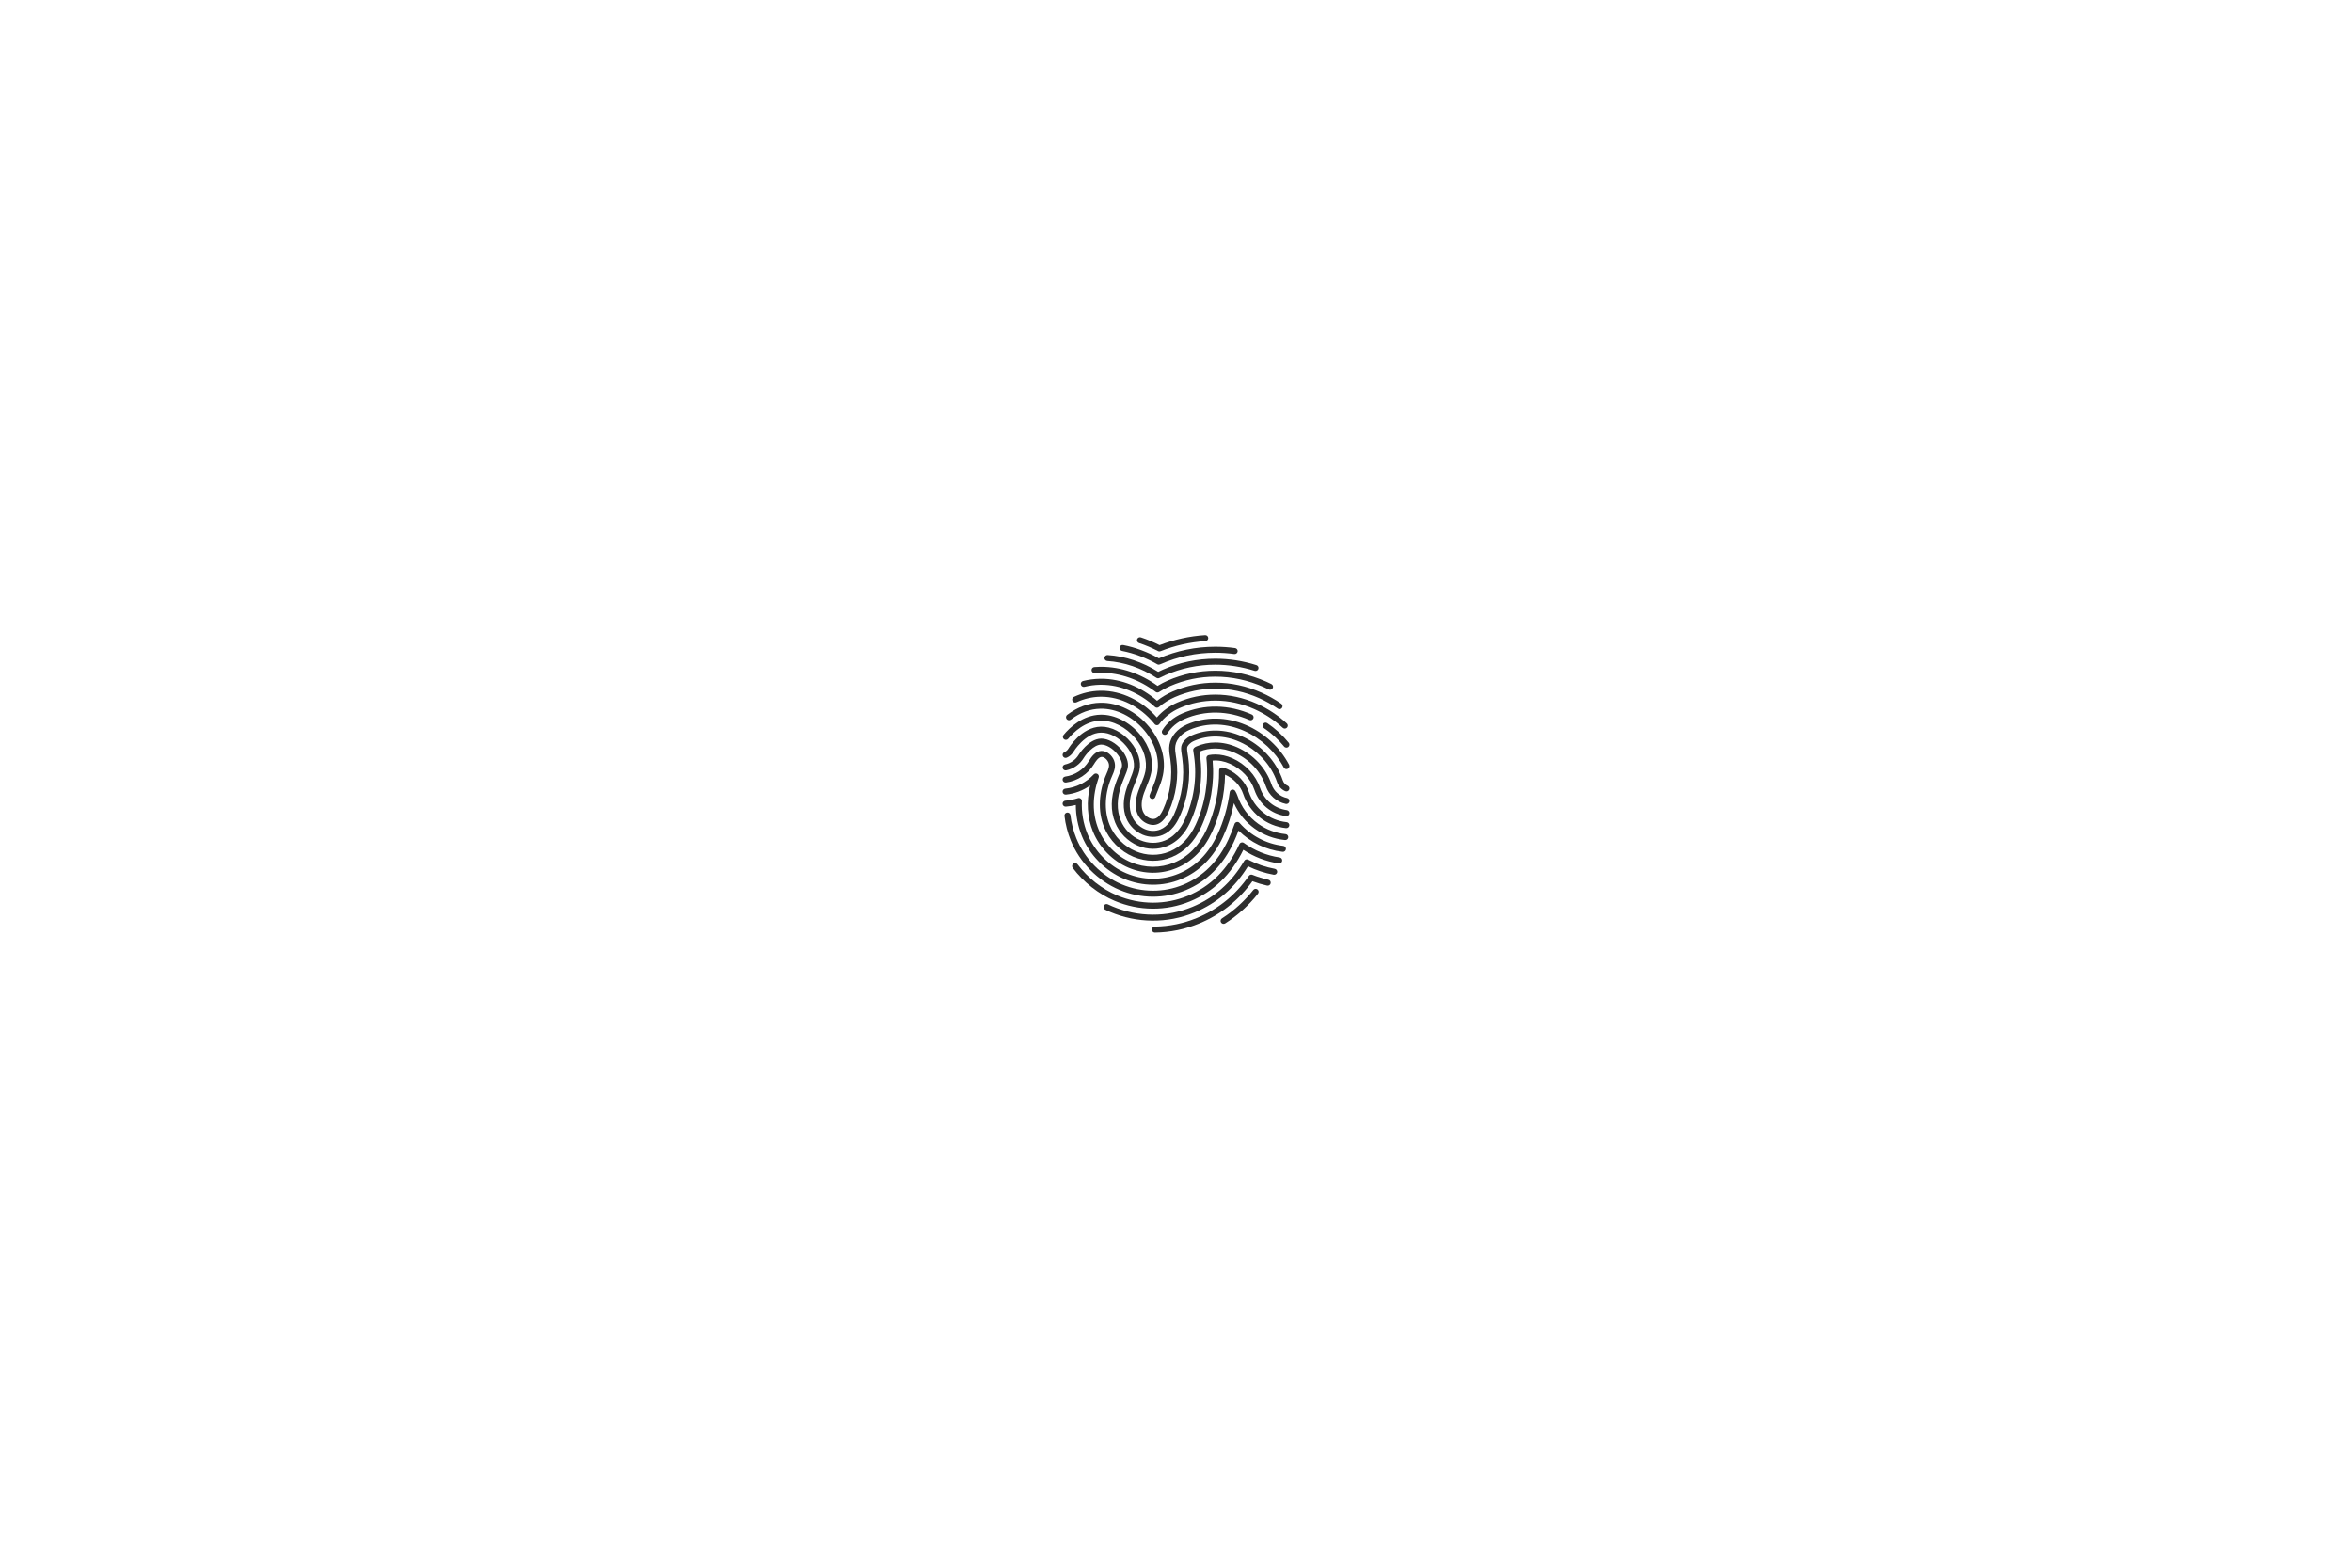
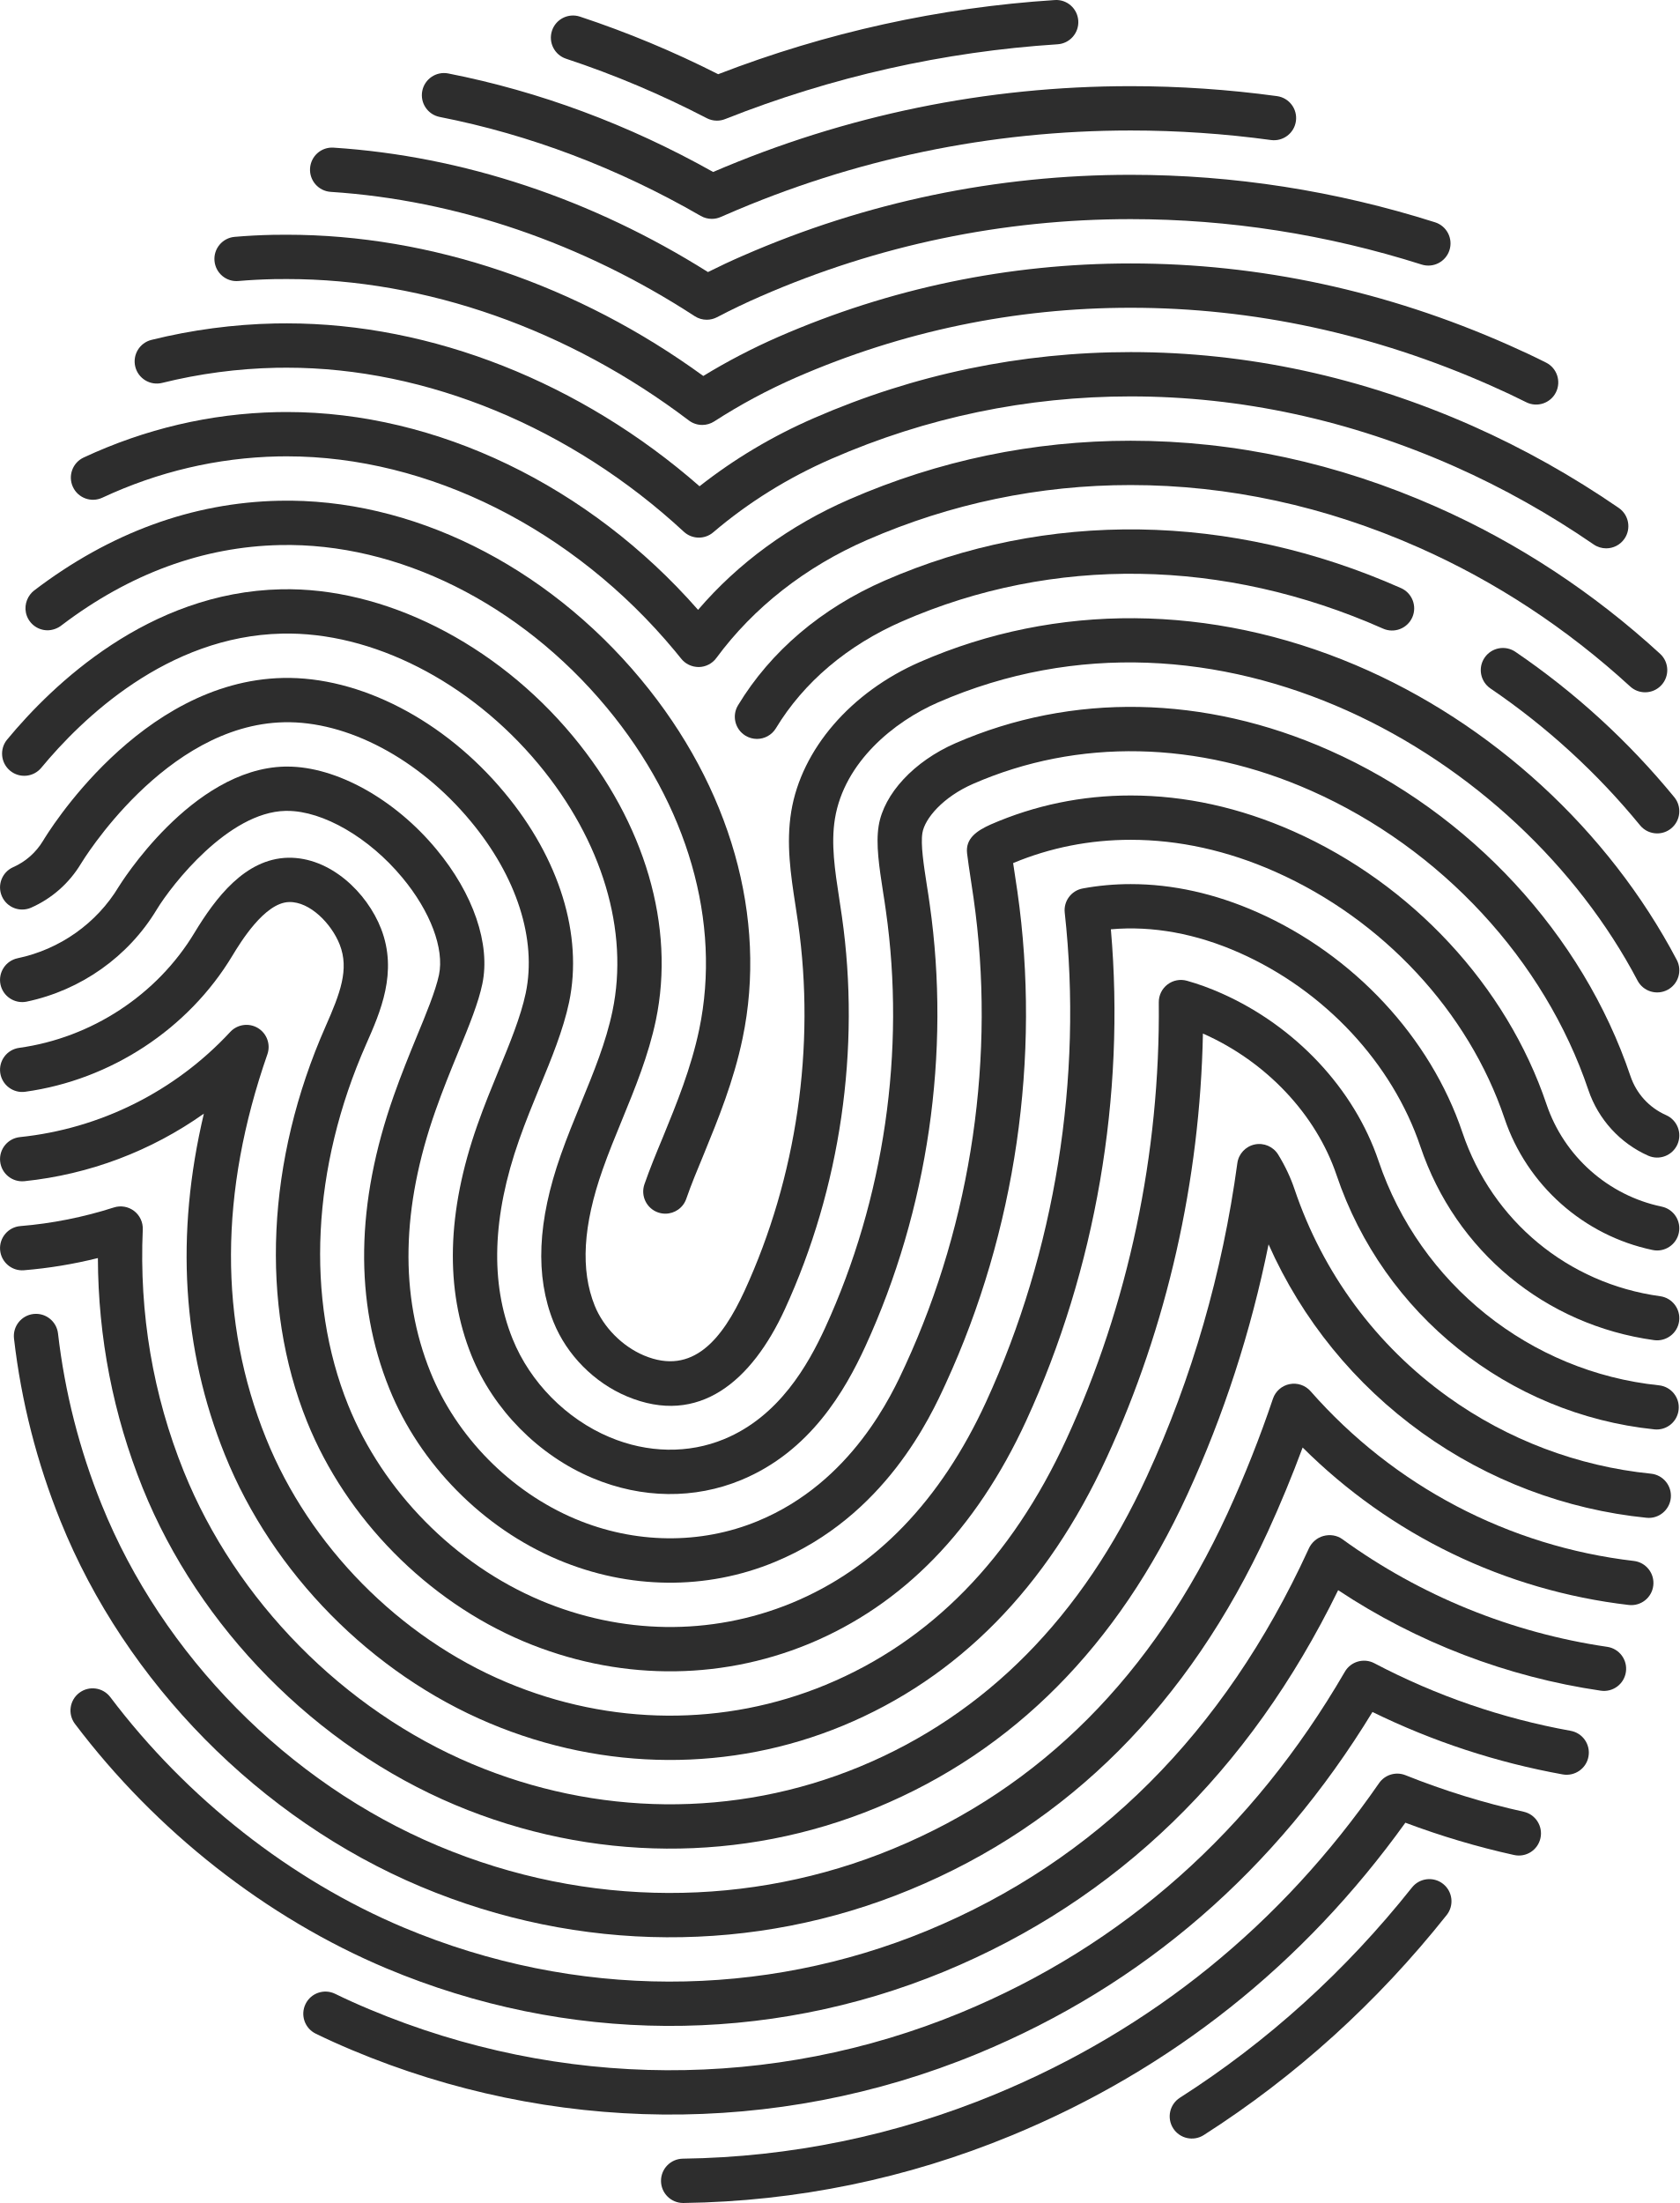
- <svg xmlns="http://www.w3.org/2000/svg" version="1.1" id="Layer_1" x="0px" y="0px" width="3000px" height="2000px" viewBox="0 0 3000 2000" enable-background="new 0 0 3000 2000" xml:space="preserve">
+ <svg xmlns="http://www.w3.org/2000/svg" version="1.1" id="Layer_1" x="0px" y="0px" enable-background="new 0 0 3000 2000" xml:space="preserve" viewBox="1355.33 810.27 289.33 379.46">
  <g>
    <path fill="#2D2D2D" d="M1603.969,1134.768c-1.65-1.311-4.053-1.035-5.364,0.615c-11.415,14.371-24.867,26.555-39.984,36.212   c-1.779,1.136-2.295,3.495-1.161,5.272c1.134,1.775,3.493,2.297,5.272,1.162c15.827-10.113,29.908-22.863,41.85-37.899   C1605.893,1138.479,1605.618,1136.078,1603.969,1134.768" />
    <path fill="#2D2D2D" d="M1617.84,1122.334c-6.863-1.514-13.71-3.63-20.353-6.289c-1.656-0.664-3.547-0.093-4.558,1.369   c-16.902,24.416-39.179,42.457-66.218,53.625c-17.165,7.084-35.239,10.805-53.727,11.055c-2.113,0.03-3.795,1.762-3.768,3.871   c0.032,2.09,1.735,3.764,3.815,3.764c0.021,0,0.037,0,0.054,0c19.455-0.266,38.476-4.179,56.538-11.634   c27.501-11.358,50.31-29.474,67.841-53.87c6.143,2.307,12.431,4.176,18.725,5.564c2.074,0.459,4.1-0.848,4.552-2.905   C1621.193,1124.826,1619.893,1122.788,1617.84,1122.334" />
    <path fill="#2D2D2D" d="M1625.934,1108.396c-11.792-2.126-23.174-6.042-33.815-11.639c-1.811-0.95-4.053-0.308-5.079,1.462   c-15.919,27.404-38.174,47.158-66.142,58.713c-32.392,13.377-68.899,13.295-101.936-0.573c-2.069-0.866-4.053-1.761-5.885-2.657   c-1.897-0.928-4.182-0.141-5.105,1.754c-0.925,1.894-0.141,4.18,1.752,5.105c1.967,0.961,4.084,1.917,6.287,2.839   c34.101,14.315,72.748,15.067,107.799,0.589c28.484-11.77,51.342-31.553,67.986-58.835c10.399,5.091,21.406,8.704,32.783,10.755   c2.063,0.365,4.063-1.004,4.434-3.08C1629.39,1110.754,1628.014,1108.77,1625.934,1108.396" />
    <path fill="#2D2D2D" d="M1452.858,820.385c8.303,2.746,16.456,6.191,24.232,10.237c0.554,0.285,1.156,0.43,1.763,0.43   c0.479,0,0.951-0.088,1.408-0.269c18.375-7.282,37.647-11.618,57.285-12.886c2.102-0.135,3.698-1.951,3.563-4.055   c-0.135-2.103-1.945-3.713-4.058-3.563c-19.854,1.281-39.356,5.578-57.984,12.772c-7.674-3.891-15.672-7.224-23.813-9.916   c-2.004-0.661-4.16,0.424-4.82,2.424C1449.772,817.563,1450.858,819.723,1452.858,820.385" />
    <path fill="#2D2D2D" d="M1632.237,1093.932c-16.439-2.401-32.219-8.816-45.639-18.551c-0.936-0.678-2.15-0.842-3.263-0.539   c-1.112,0.299-2.058,1.143-2.525,2.195l-0.107,0.236c-14.474,31.484-36.557,53.539-65.637,65.551   c-28.216,11.635-60.456,11.934-90.188-0.54c-19.434-8.169-37.384-22.263-50.54-39.686c-1.273-1.683-3.666-2.017-5.348-0.744   c-1.682,1.271-2.016,3.663-0.747,5.346c13.957,18.48,33.021,33.438,53.679,42.122c31.059,13.029,65.406,13.197,96.057,0.557   c29.758-12.289,52.588-34.385,67.904-65.705c13.564,8.994,29.113,14.953,45.252,17.311c2.091,0.305,4.021-1.139,4.326-3.225   C1635.769,1096.174,1634.323,1094.235,1632.237,1093.932" />
    <path fill="#2D2D2D" d="M1431.092,830.415c15.521,3.053,30.649,8.788,44.968,17.044c0.59,0.338,1.246,0.51,1.907,0.51   c0.532,0,1.059-0.109,1.553-0.331l0.785-0.339c22.153-9.657,45.649-14.553,69.834-14.553c8.046,0,16.177,0.552,24.175,1.644   c2.079,0.283,4.009-1.178,4.294-3.266c0.29-2.089-1.177-4.013-3.263-4.298c-8.341-1.138-16.816-1.715-25.206-1.715   c-24.888,0-49.078,4.97-71.94,14.78c-14.554-8.165-29.898-13.871-45.634-16.968c-2.063-0.405-4.073,0.94-4.482,3.009   C1427.679,828.001,1429.022,830.008,1431.092,830.415" />
    <path fill="#2D2D2D" d="M1636.833,1079.139c-21.563-2.518-41.346-12.9-55.7-29.235c-0.902-1.024-2.278-1.492-3.622-1.223   c-1.338,0.269-2.43,1.23-2.865,2.522c-2.234,6.635-4.863,13.26-7.803,19.688c-12.813,27.869-32.193,47.32-57.613,57.813   c-24.539,10.156-52.674,10.336-78.428-0.496c-25.824-10.849-47.488-32.818-57.957-58.771c-3.826-9.456-6.353-19.375-7.52-29.482   c-0.241-2.093-2.139-3.593-4.229-3.354c-2.091,0.242-3.596,2.135-3.354,4.23c1.242,10.788,3.944,21.375,8.024,31.465   c11.211,27.797,34.418,51.329,62.079,62.949c27.253,11.467,57.511,11.602,84.297,0.514c27.259-11.25,47.992-32.001,61.639-61.684   c2.171-4.746,4.175-9.595,5.986-14.476c15.14,15.072,34.858,24.634,56.179,27.122c2.102,0.244,3.992-1.256,4.234-3.35   S1638.923,1079.383,1636.833,1079.139" />
    <path fill="#2D2D2D" d="M1412.314,843.319c21.663,1.409,43.344,8.812,62.702,21.406c0.629,0.412,1.354,0.619,2.08,0.619   c0.607,0,1.214-0.145,1.773-0.436c2.477-1.298,5.014-2.512,7.54-3.607c20.213-8.815,41.651-13.286,63.729-13.286   c16.903,0,33.772,2.632,50.133,7.822c2.004,0.637,4.153-0.475,4.794-2.484c0.64-2.009-0.474-4.155-2.483-4.792   c-17.112-5.429-34.756-8.18-52.443-8.18c-23.131,0-45.601,4.684-66.771,13.918c-2.026,0.876-4.052,1.826-6.063,2.831   c-19.971-12.581-42.227-19.98-64.497-21.428c-2.123-0.145-3.919,1.457-4.058,3.562   C1408.616,841.367,1410.207,843.182,1412.314,843.319" />
    <path fill="#2D2D2D" d="M1639.778,1064.107c-12.598-1.268-24.695-5.847-34.993-13.24c-12.382-8.905-21.519-21.271-26.415-35.752   c-0.677-2.02-1.628-4.029-2.821-5.975c-0.849-1.375-2.461-2.068-4.042-1.738c-1.579,0.334-2.778,1.623-2.992,3.221   c-2.569,18.898-7.805,37.027-15.555,53.887c-11.135,24.254-27.807,41.104-49.545,50.084c-21.584,8.906-45.441,8.473-66.701-0.465   c-22.143-9.305-40.728-28.146-49.713-50.398c-5.326-13.209-7.702-27.231-7.073-41.678c0.054-1.247-0.505-2.442-1.494-3.199   c-0.994-0.758-2.295-0.982-3.482-0.602c-5.256,1.684-10.674,2.762-16.106,3.205c-2.102,0.17-3.666,2.012-3.499,4.114   c0.172,2.101,2.021,3.674,4.116,3.495c4.273-0.35,8.54-1.053,12.732-2.098c0.049,13.692,2.639,26.994,7.723,39.617   c9.738,24.102,29.86,44.506,53.835,54.581c23.476,9.866,49.428,10.034,72.575,0.483c23.577-9.74,41.604-27.891,53.572-53.953   c6.276-13.65,10.963-28.097,13.994-43.09c5.772,12.975,14.807,24.096,26.438,32.459c11.382,8.174,24.759,13.236,38.684,14.637   c2.085,0.221,3.967-1.318,4.182-3.416C1643.405,1066.189,1641.88,1064.318,1639.778,1064.107" />
    <path fill="#2D2D2D" d="M1396.422,858.672c1.924-0.168,3.993-0.277,6.138-0.322c0.752-0.015,1.494-0.008,2.214-0.014   c23.938,0,48.525,8.649,69.237,24.355c0.684,0.515,1.494,0.775,2.307,0.775c0.72,0,1.439-0.203,2.074-0.612   c4.429-2.862,9.174-5.41,14.107-7.568c18.283-7.965,37.68-12.004,57.64-12.004c21.105,0,41.985,4.508,62.048,13.401   c2.192,0.968,4.181,1.904,6.089,2.864c1.881,0.951,4.181,0.191,5.127-1.692c0.946-1.883,0.188-4.178-1.693-5.126   c-2.021-1.018-4.127-2.008-6.433-3.027c-21.041-9.326-42.958-14.054-65.138-14.054c-21.019,0-41.436,4.252-60.692,12.642   c-4.487,1.963-8.83,4.225-12.946,6.739c-21.584-15.705-46.95-24.327-71.727-24.327c-0.774,0-1.559,0-2.37,0.016   c-2.316,0.048-4.558,0.167-6.653,0.351s-3.649,2.035-3.466,4.135C1392.472,857.304,1394.32,858.87,1396.422,858.672" />
    <path fill="#2D2D2D" d="M1641.148,1048.886c-22.201-2.3-41.167-17.468-48.305-38.649c-4.197-12.421-14.317-23.218-27.071-28.876   c-1.987-0.885-3.987-1.611-5.948-2.159c-1.156-0.323-2.392-0.084-3.349,0.646c-0.957,0.73-1.505,1.866-1.494,3.067   c0.258,26.057-5.24,52.065-15.897,75.213c-9.48,20.639-23.442,34.89-41.506,42.357c-17.359,7.174-37.019,7.104-54.942-0.434   c-18.493-7.771-33.998-23.483-41.469-42.035c-8.131-20.123-8.051-42.377,0.231-66.144c0.597-1.705-0.086-3.595-1.634-4.527   c-1.548-0.929-3.536-0.649-4.768,0.674c-9.501,10.239-22.373,16.672-36.238,18.114c-2.097,0.219-3.623,2.096-3.402,4.191   s2.085,3.619,4.191,3.402c11.2-1.164,21.831-5.205,30.908-11.633c-4.938,20.842-3.729,40.563,3.628,58.777   c8.218,20.397,25.265,37.675,45.597,46.217c19.9,8.371,41.672,8.363,60.815,0.451c19.901-8.227,35.218-23.781,45.521-46.223   c10.384-22.545,16.07-47.679,16.569-73.02c0.026,0.013,0.054,0.025,0.086,0.037c10.841,4.811,19.413,13.911,22.938,24.342   c8.094,24.002,29.586,41.195,54.753,43.801c2.112,0.219,3.973-1.306,4.187-3.404   C1644.771,1050.979,1643.244,1049.102,1641.148,1048.886" />
    <path fill="#2D2D2D" d="M1383.266,876.223c6.405-1.589,13.011-2.466,19.638-2.604c0.629-0.016,1.23-0.015,1.87-0.015   c24.062,0,48.981,10.298,68.373,28.253c1.418,1.315,3.601,1.359,5.067,0.104c6.052-5.157,12.915-9.42,20.396-12.675   c16.337-7.124,33.676-10.736,51.528-10.736c18.967,0,37.755,4.066,55.846,12.084c8.276,3.675,16.321,8.188,23.921,13.414   c0.661,0.454,1.413,0.672,2.16,0.672c1.215,0,2.408-0.578,3.149-1.654c1.193-1.736,0.753-4.113-0.983-5.307   c-7.986-5.492-16.445-10.237-25.152-14.103c-19.073-8.454-38.904-12.74-58.94-12.74c-18.906,0-37.271,3.826-54.576,11.372   c-7.121,3.096-13.736,7.037-19.708,11.737c-20.412-17.868-46.139-28.056-71.081-28.056c-0.672,0-1.354,0-2.036,0.016   c-7.186,0.151-14.355,1.103-21.311,2.829c-2.047,0.507-3.294,2.578-2.788,4.624   C1379.148,875.484,1381.218,876.732,1383.266,876.223" />
    <path fill="#2D2D2D" d="M1641.363,1033.541c-15.876-2.174-28.925-12.977-34.063-28.187c-5.524-16.405-18.735-30.593-35.342-37.954   c-7.267-3.215-14.607-4.846-21.82-4.846c-2.794,0-5.578,0.253-8.266,0.752c-1.967,0.364-3.321,2.186-3.095,4.173   c3.149,28.468-1.662,58.399-13.561,84.28c-7.83,17.031-19.089,28.678-33.46,34.617c-14.119,5.803-29.495,5.361-43.216-0.402   c-14.812-6.227-27.231-18.813-33.219-33.666c-7.395-18.324-6.267-40.983,3.091-62.166c2.445-5.531,5.487-12.415,2.574-19.904   c-2.408-6.202-8.739-12.354-16.026-12.226c-7.444,0.169-12.518,6.982-16.118,12.912c-6.428,10.691-17.719,18.105-30.214,19.836   c-2.091,0.289-3.547,2.216-3.258,4.304c0.291,2.089,2.226,3.548,4.306,3.258c14.753-2.043,28.107-10.816,35.701-23.45   c1.37-2.259,5.541-9.131,9.76-9.227c3.591-0.099,7.331,3.752,8.733,7.356c1.64,4.223,0.097,8.308-2.439,14.056   c-10.185,23.058-11.346,47.881-3.192,68.105c6.739,16.7,20.696,30.85,37.346,37.85c15.817,6.644,33.278,6.914,49.079,0.42   c16.215-6.699,28.828-19.647,37.491-38.485c11.953-26.003,17.08-55.901,14.57-84.608c7.19-0.638,14.688,0.742,22.142,4.041   c14.678,6.508,26.34,18.998,31.199,33.414c6.072,17.975,21.497,30.739,40.264,33.311c2.069,0.277,4.016-1.176,4.3-3.264   C1644.915,1035.752,1643.454,1033.827,1641.363,1033.541" />
    <path fill="#2D2D2D" d="M1372.963,895.996c9.636-4.491,19.82-6.883,30.295-7.11c0.517-0.013,1.016-0.014,1.516-0.013   c24.427,0,49.406,12.532,66.841,33.53c0.355,0.422,0.709,0.845,1.048,1.283c0.731,0.946,1.854,1.476,3.063,1.479   c1.193-0.015,2.316-0.59,3.025-1.554c6.406-8.699,15.382-15.726,25.948-20.323c14.414-6.283,29.704-9.469,45.439-9.469   c16.816,0,33.525,3.624,49.665,10.772c13.231,5.866,25.475,13.914,36.39,23.92c0.731,0.672,1.655,1.004,2.579,1.004   c1.032,0,2.059-0.417,2.812-1.238c1.425-1.553,1.322-3.968-0.231-5.392c-11.527-10.568-24.464-19.071-38.459-25.273   c-17.117-7.583-34.863-11.427-52.755-11.427c-16.794,0-33.105,3.399-48.487,10.104c-10.243,4.455-19.164,10.982-26.049,19.025   c-18.762-21.388-45.037-34.075-70.829-34.075c-0.569,0-1.134,0.001-1.704,0.016c-11.517,0.25-22.732,2.882-33.331,7.823   c-1.908,0.891-2.735,3.161-1.844,5.072C1368.782,896.06,1371.05,896.888,1372.963,895.996" />
    <path fill="#2D2D2D" d="M1359.935,982.796c9.342-1.963,17.505-7.742,22.391-15.849c2.633-4.341,12.371-16.784,22.174-17.003h0.35   c6.148,0,14.103,4.617,19.799,11.494c4.838,5.815,7.256,12.235,6.315,16.749c-0.575,2.742-2.29,6.896-3.811,10.566   c-1.306,3.186-2.698,6.6-3.978,10.244c-6.545,18.531-6.804,35.507-0.768,50.456c5.239,13.001,16.112,24.023,29.086,29.481   c12.188,5.143,25.549,5.264,37.335,0.378c18.982-7.837,26.861-25.085,29.452-30.743c12.027-26.145,16.412-56.233,12.345-84.703   c-0.156-1.121-0.328-2.242-0.511-3.407c-0.554-3.743,0.124,0.887-0.23-1.525c6.39-2.663,13.204-4.011,20.255-4.011   c8.288,0,16.672,1.852,24.911,5.504c18.535,8.221,33.299,24.102,39.495,42.48c3.87,11.507,13.651,20.194,25.523,22.673   c2.053,0.434,4.084-0.891,4.515-2.957c0.43-2.063-0.893-4.086-2.956-4.516c-9.228-1.928-16.833-8.686-19.848-17.637   c-6.868-20.371-23.18-37.948-43.634-47.022c-9.223-4.086-18.649-6.159-28.007-6.159c-8.395,0-16.493,1.673-24.114,4.994   c-2.381,1.069-4.375,2.4-4.073,4.978c0.145,1.246,0.392,2.852,0.617,4.343c0.178,1.153,0.344,2.23,0.495,3.326   c3.869,27.051-0.296,55.622-11.727,80.458c-2.279,4.991-9.223,20.182-25.427,26.872c-9.873,4.094-21.218,3.958-31.456-0.359   c-11.141-4.687-20.471-14.145-24.964-25.302c-5.32-13.175-5.025-28.334,0.887-45.062c1.22-3.476,2.563-6.785,3.832-9.872   c2.053-4.962,3.558-8.722,4.225-11.917c1.43-6.842-1.532-15.511-7.912-23.184c-7.169-8.659-17.251-14.253-25.673-14.253   l-0.436,0.001c-16.106,0.359-28.489,20.474-28.623,20.687c-3.795,6.307-10.147,10.8-17.424,12.326   c-2.064,0.434-3.381,2.457-2.951,4.521C1355.851,981.908,1357.883,983.224,1359.935,982.796" />
    <path fill="#2D2D2D" d="M1616.421,922.542c-1.746-1.185-4.117-0.733-5.305,1.01c-1.188,1.744-0.73,4.117,1.011,5.304   c9.679,6.582,18.349,14.512,25.771,23.569c0.752,0.92,1.849,1.397,2.95,1.397c0.854,0,1.709-0.283,2.418-0.864   c1.629-1.336,1.87-3.741,0.532-5.373C1635.913,937.962,1626.702,929.537,1616.421,922.542" />
    <path fill="#2D2D2D" d="M1507.757,910.276c-10.91,4.761-19.648,12.187-25.27,21.476c-1.092,1.804-0.517,4.149,1.289,5.241   c0.618,0.374,1.301,0.553,1.973,0.553c1.289,0,2.553-0.656,3.268-1.842c4.799-7.932,12.34-14.305,21.793-18.43   c25.984-11.325,55.398-10.872,82.809,1.273c1.924,0.854,4.186-0.014,5.041-1.943c0.849-1.927-0.021-4.183-1.946-5.036   C1567.32,898.544,1535.725,898.085,1507.757,910.276" />
    <path fill="#2D2D2D" d="M1363.53,918.836c0.813,0,1.758-0.319,2.445-0.887c11.695-8.869,24.341-13.51,37.6-13.794   c20.283-0.446,41.366,10.033,56.296,28c13.968,16.791,19.772,36.981,15.936,55.395c-1.397,6.701-3.95,12.94-6.202,18.444   l-0.06,0.149c-1.204,2.882-2.268,5.481-3.182,8.109c-0.692,1.991,0.36,4.167,2.349,4.858c0.42,0.145,0.839,0.212,1.253,0.212   c1.585,0,3.063-0.989,3.606-2.565c0.843-2.426,1.864-4.912,3.03-7.7l0.069-0.173c2.377-5.808,5.068-12.393,6.605-19.778   c4.321-20.704-2.068-43.242-17.53-61.832c-16.403-19.738-39.679-31.246-62.337-30.753c-14.952,0.322-29.146,5.521-42.189,15.452   c-1.053,0.813-1.741,2.29-1.424,3.821C1360.15,917.534,1361.687,918.836,1363.53,918.836" />
    <path fill="#2D2D2D" d="M1360.693,966.612c3.579-1.582,6.546-4.197,8.593-7.587c0.146-0.238,14.447-23.901,34.961-24.348   c10.888-0.255,23.223,6.267,32.144,17.007c7.981,9.582,11.448,20.384,9.523,29.628c-0.87,4.13-2.789,8.76-4.676,13.346   c-1.23,2.994-2.499,6.09-3.665,9.409c-5.267,14.938-5.605,28.286-1.011,39.678c3.768,9.328,11.566,17.221,20.853,21.114   c8.534,3.593,17.628,3.64,25.598,0.346c11.942-4.927,17.936-15.485,21.401-23.005c10.808-23.533,14.747-50.594,11.099-76.157   c-0.146-1.088-0.317-2.192-0.5-3.328c-0.532-3.445-1.086-7.008-0.758-8.98c0.408-2.482,3.541-6.186,8.754-8.459   c18.063-7.873,38.744-7.448,58.231,1.198c22.363,9.91,40.222,29.186,47.763,51.57c1.708,5.031,5.46,9.145,10.297,11.288   c1.924,0.855,4.181-0.014,5.041-1.943c0.85-1.928-0.021-4.183-1.945-5.035c-2.935-1.301-5.127-3.702-6.159-6.753   c-8.218-24.37-27.618-45.345-51.905-56.105c-21.46-9.523-44.322-9.954-64.375-1.216c-7.137,3.115-12.333,8.7-13.236,14.219   c-0.521,3.17,0.097,7.161,0.763,11.471c0.161,1.02,0.328,2.053,0.468,3.113c3.45,24.17-0.269,49.717-10.47,71.928   c-2.929,6.346-7.916,15.234-17.386,19.141c-6.132,2.537-13.172,2.429-19.723-0.328c-7.455-3.125-13.711-9.455-16.727-16.933   c-3.885-9.616-3.504-21.151,1.129-34.29c1.102-3.137,2.333-6.14,3.559-9.132c1.982-4.799,4.03-9.761,5.052-14.588   c2.407-11.546-1.649-24.696-11.126-36.075c-10.366-12.487-24.963-20.047-38.179-19.76c-24.7,0.538-40.684,26.957-41.339,28.057   c-1.221,2.018-2.994,3.583-5.133,4.529c-1.93,0.852-2.801,3.106-1.945,5.034C1356.513,966.591,1358.764,967.461,1360.693,966.612" />
    <path fill="#2D2D2D" d="M1362.444,942.516c6.987-8.444,21.67-22.673,41.469-23.108c15.521-0.363,32.397,8.285,44.216,22.501   c10.974,13.201,15.612,28.7,12.726,42.521c-1.123,5.369-3.213,10.465-5.428,15.86c-1.177,2.875-2.396,5.846-3.456,8.858   c-4.052,11.476-4.466,20.924-1.252,28.887c2.273,5.619,6.986,10.386,12.608,12.75c12.479,5.248,21.572-2.724,27.21-14.968   c9.599-20.892,13.098-44.921,9.852-67.654c-0.146-1.045-0.306-2.094-0.468-3.143c-0.742-4.833-1.445-9.396-0.736-13.74   c1.602-9.758,10.212-16.732,17.73-20.005c47.918-20.88,99.883,8.609,120.552,47.898c0.983,1.866,3.295,2.58,5.159,1.601   c1.865-0.982,2.58-3.29,1.602-5.156c-11.759-22.347-31.912-40.853-55.285-50.771c-24.959-10.592-51.621-10.793-75.075-0.572   c-11.946,5.2-20.46,15.073-22.212,25.769c-0.908,5.542-0.08,10.928,0.72,16.136c0.156,1.016,0.312,2.031,0.457,3.052   c3.042,21.309-0.236,43.822-9.228,63.395c-3.811,8.271-8.905,14.654-17.316,11.121c-3.734-1.57-6.991-4.854-8.491-8.57   c-2.482-6.159-2.031-13.842,1.376-23.492c0.994-2.832,2.177-5.713,3.321-8.496c2.246-5.477,4.568-11.14,5.837-17.197   c3.364-16.116-1.859-33.962-14.328-48.963c-13.275-15.967-32.547-25.664-50.262-25.255c-22.83,0.502-39.355,16.425-47.176,25.873   c-1.349,1.624-1.117,4.03,0.505,5.375C1358.688,944.365,1361.102,944.141,1362.444,942.516" />
  </g>
</svg>
